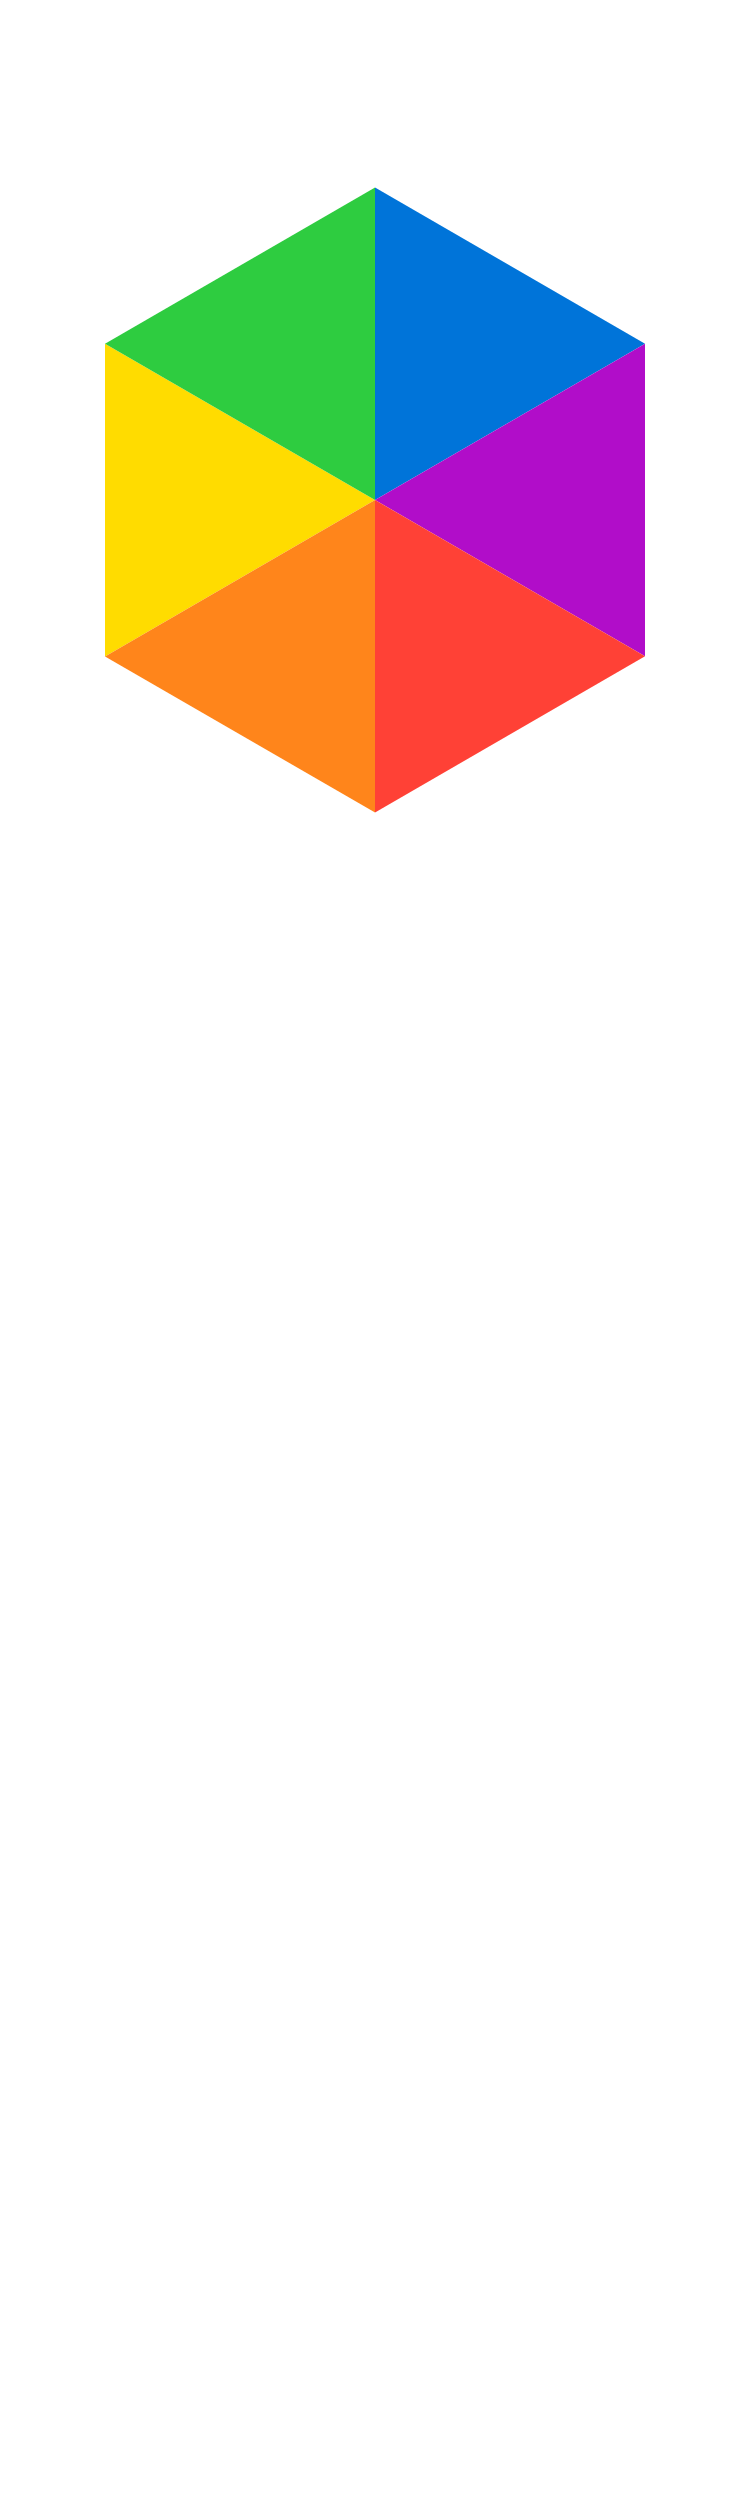
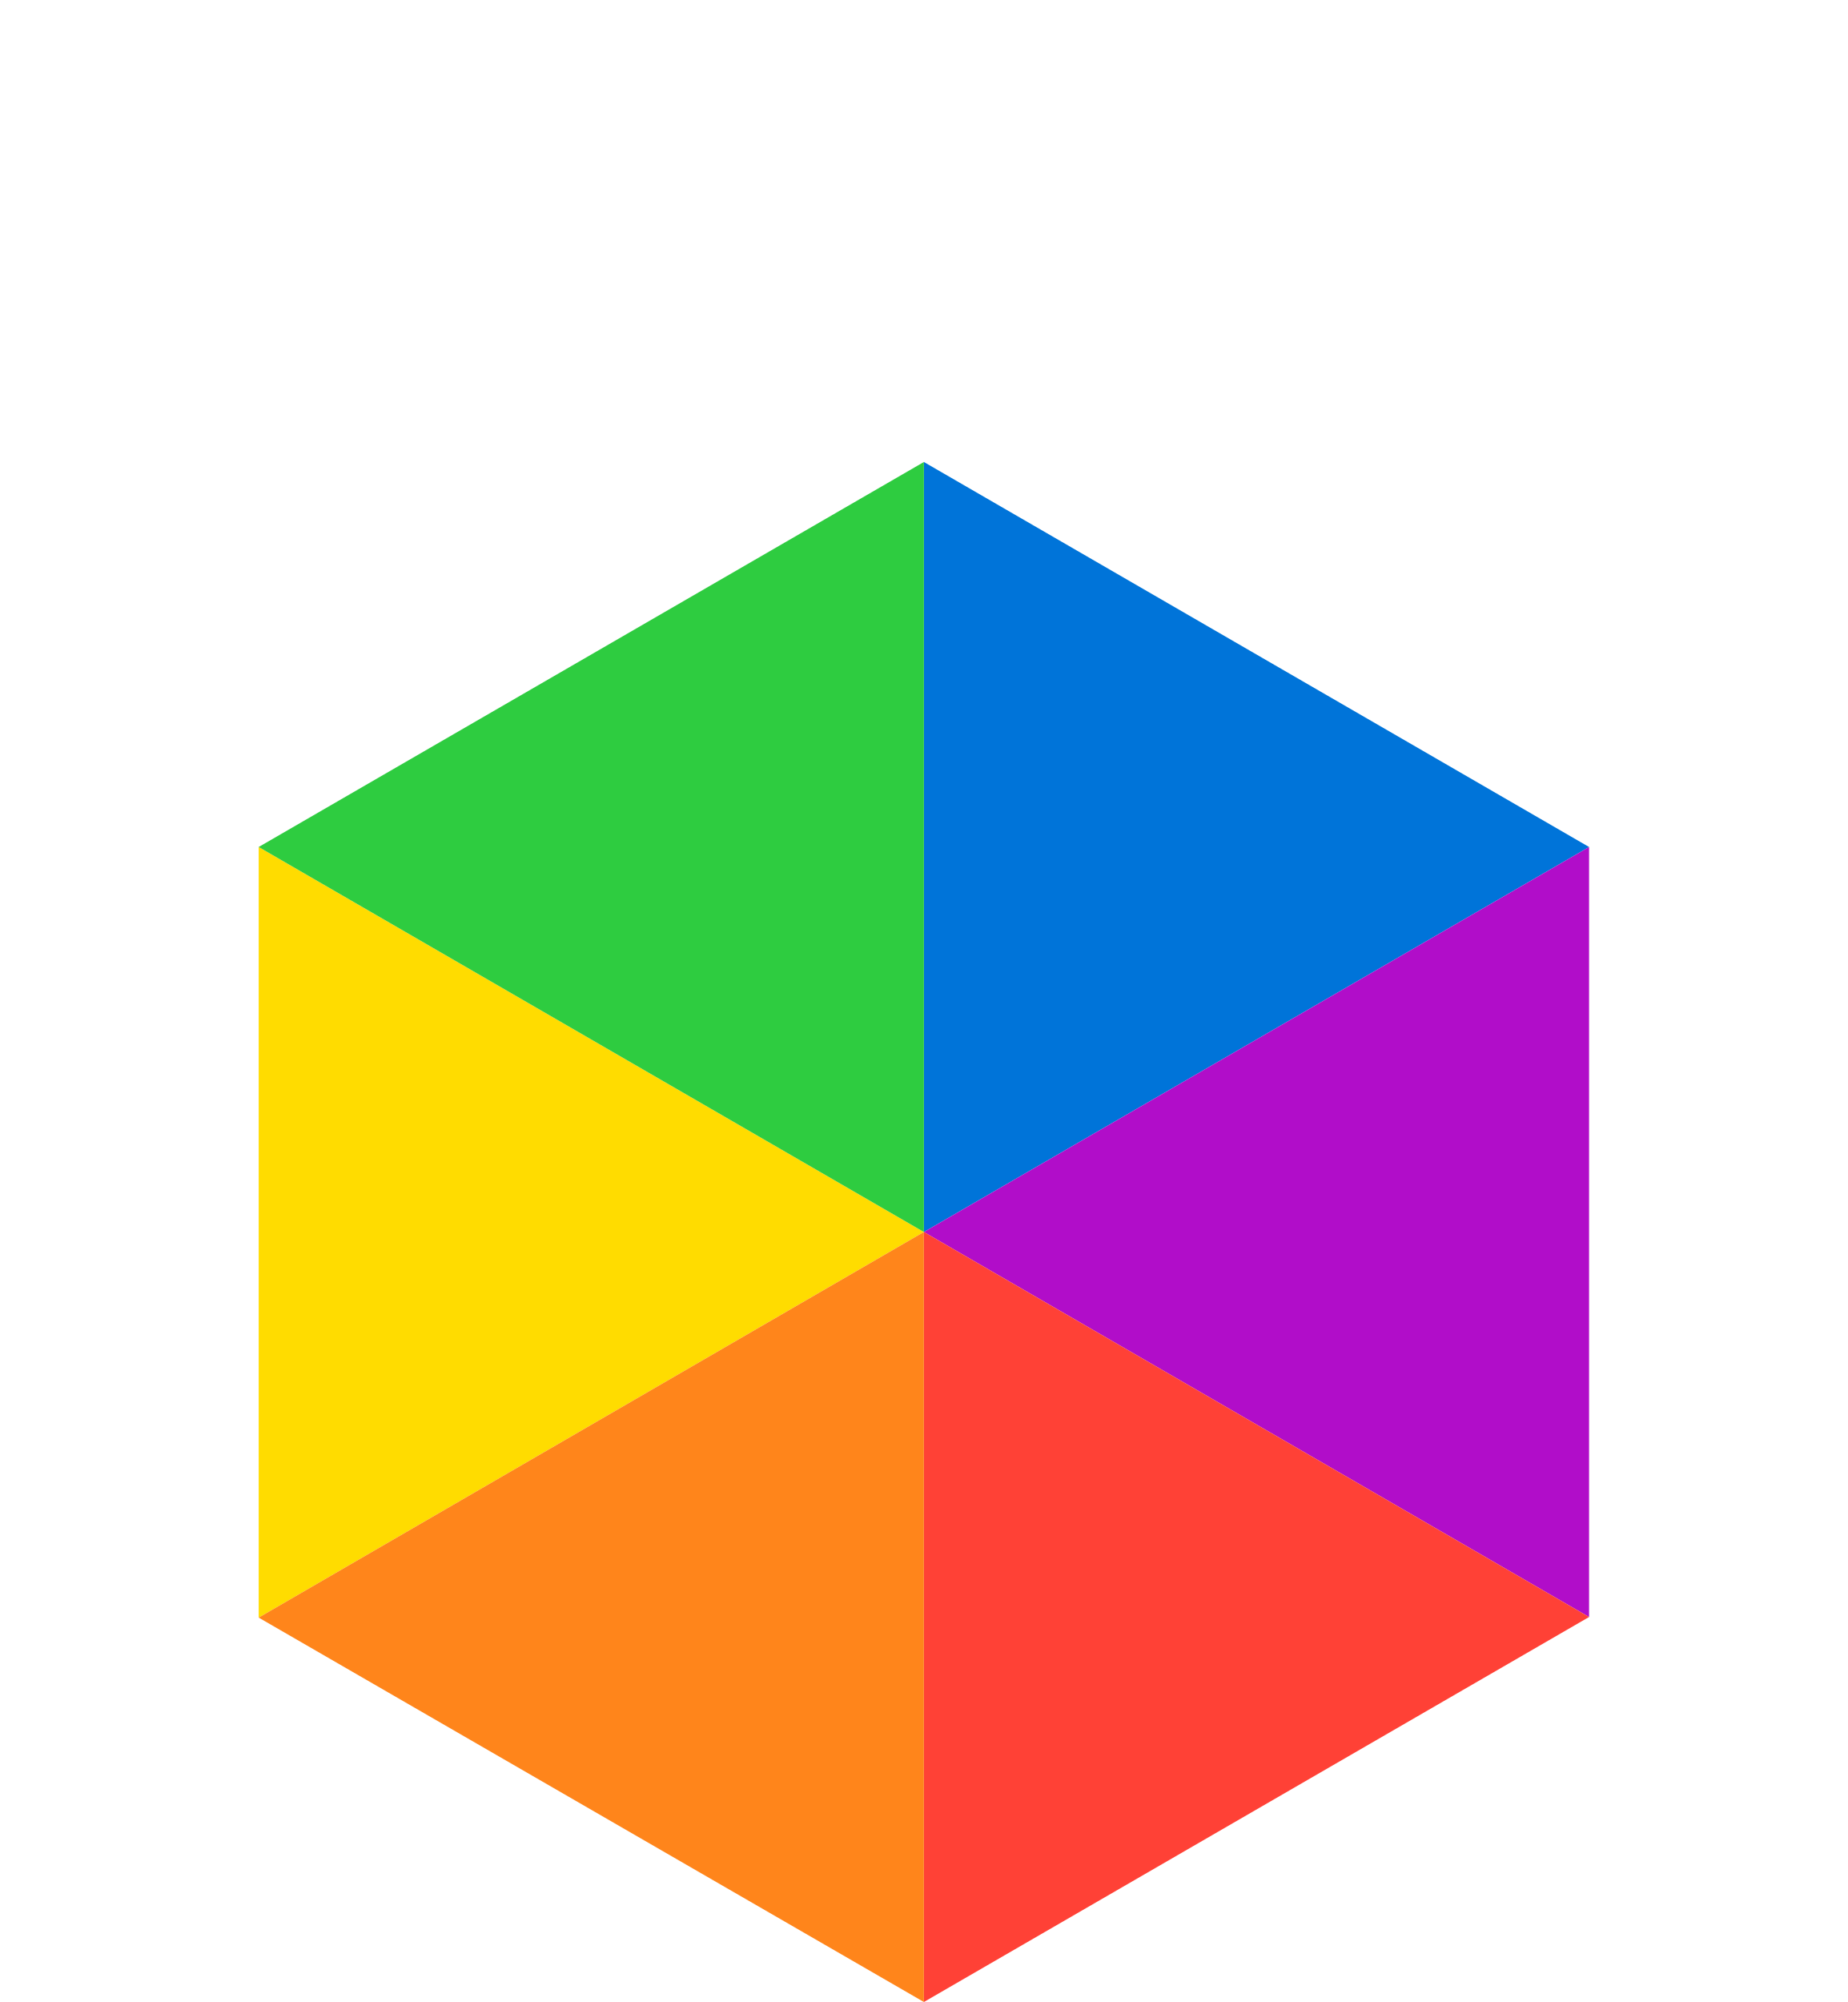
- <svg xmlns="http://www.w3.org/2000/svg" width="300" height="1000">
+ <svg xmlns="http://www.w3.org/2000/svg" width="300" height="325">
  <polygon fill="#0074D9" id="blue" points="             150,75              150,200              258,137.5" />
  <polygon fill="#B10DC9" id="violet" points="             150,200             258,137.5              258,262.5" />
  <polygon fill="#FF4136" id="red" points="             150,200             258,262.5             150,325" />
  <polygon fill="#FFDC00" id="yellow" points="             42,262.6             150,200             42,137.5" />
  <polygon fill="#2ECC40" id="green" points="             42,137.5             150,200             150,75" />
  <polygon fill="#FF851B" id="orange" points="             42,262.6             150,200             150,325" />
</svg>
